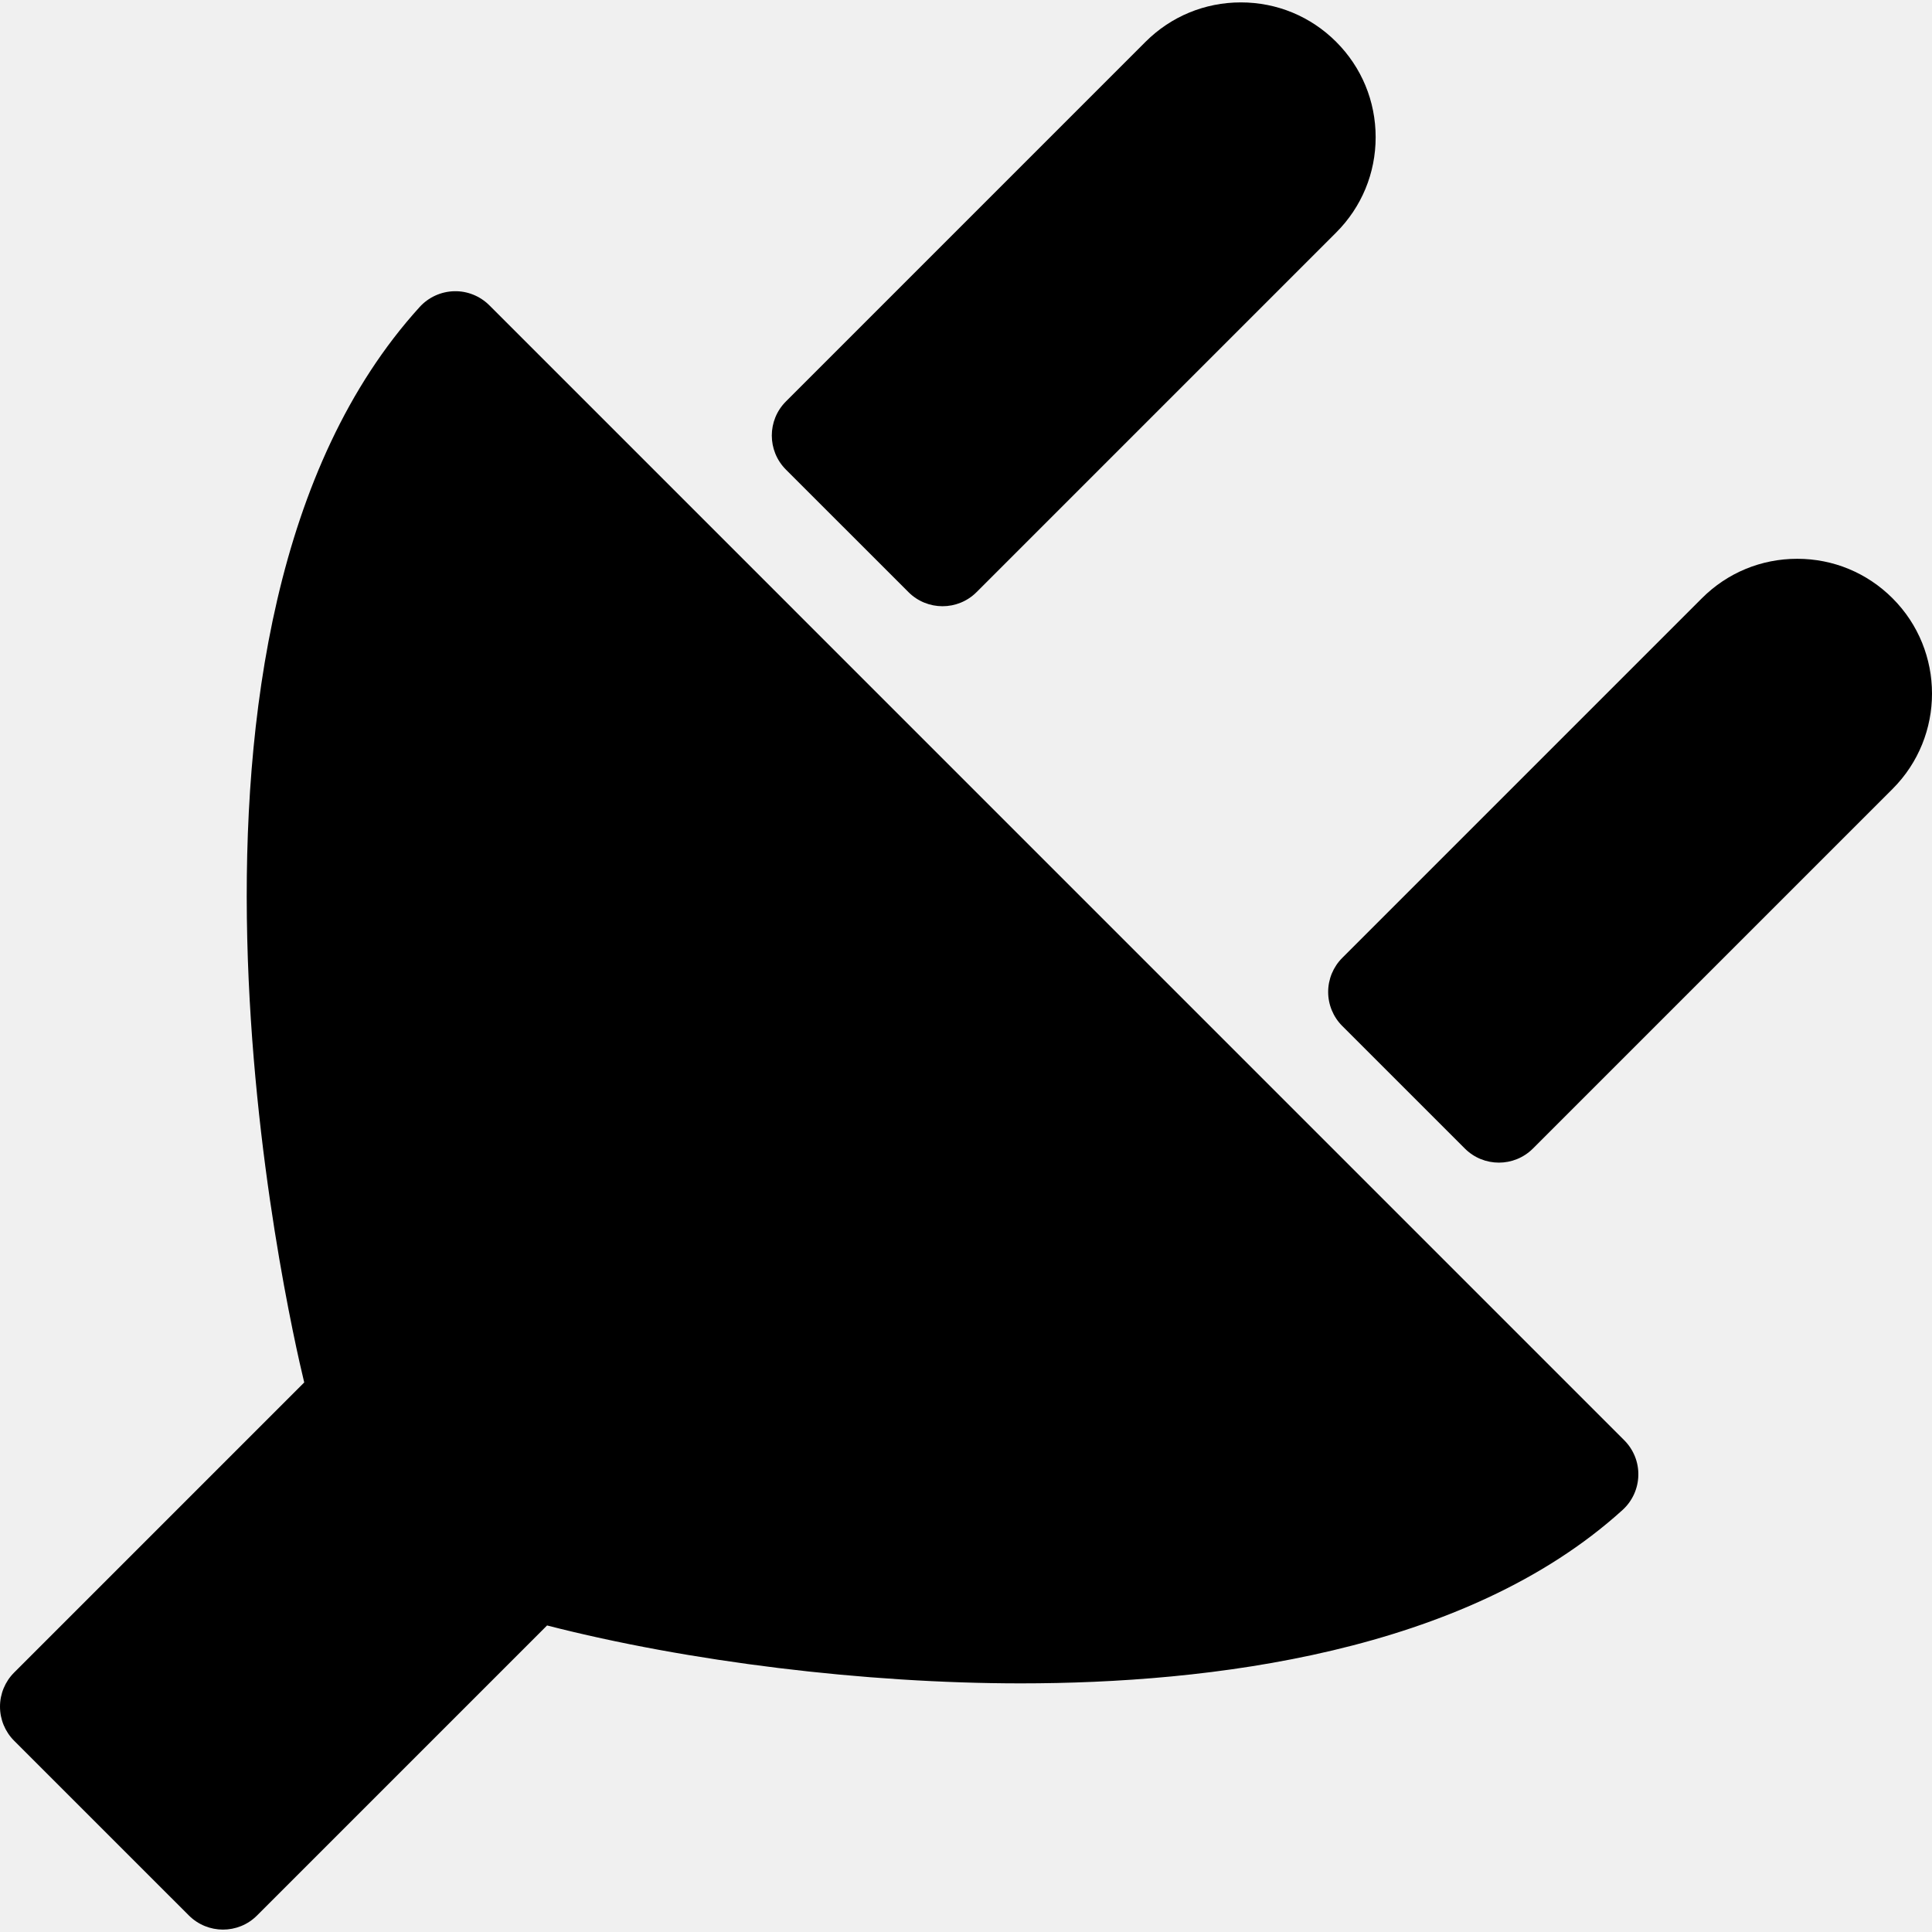
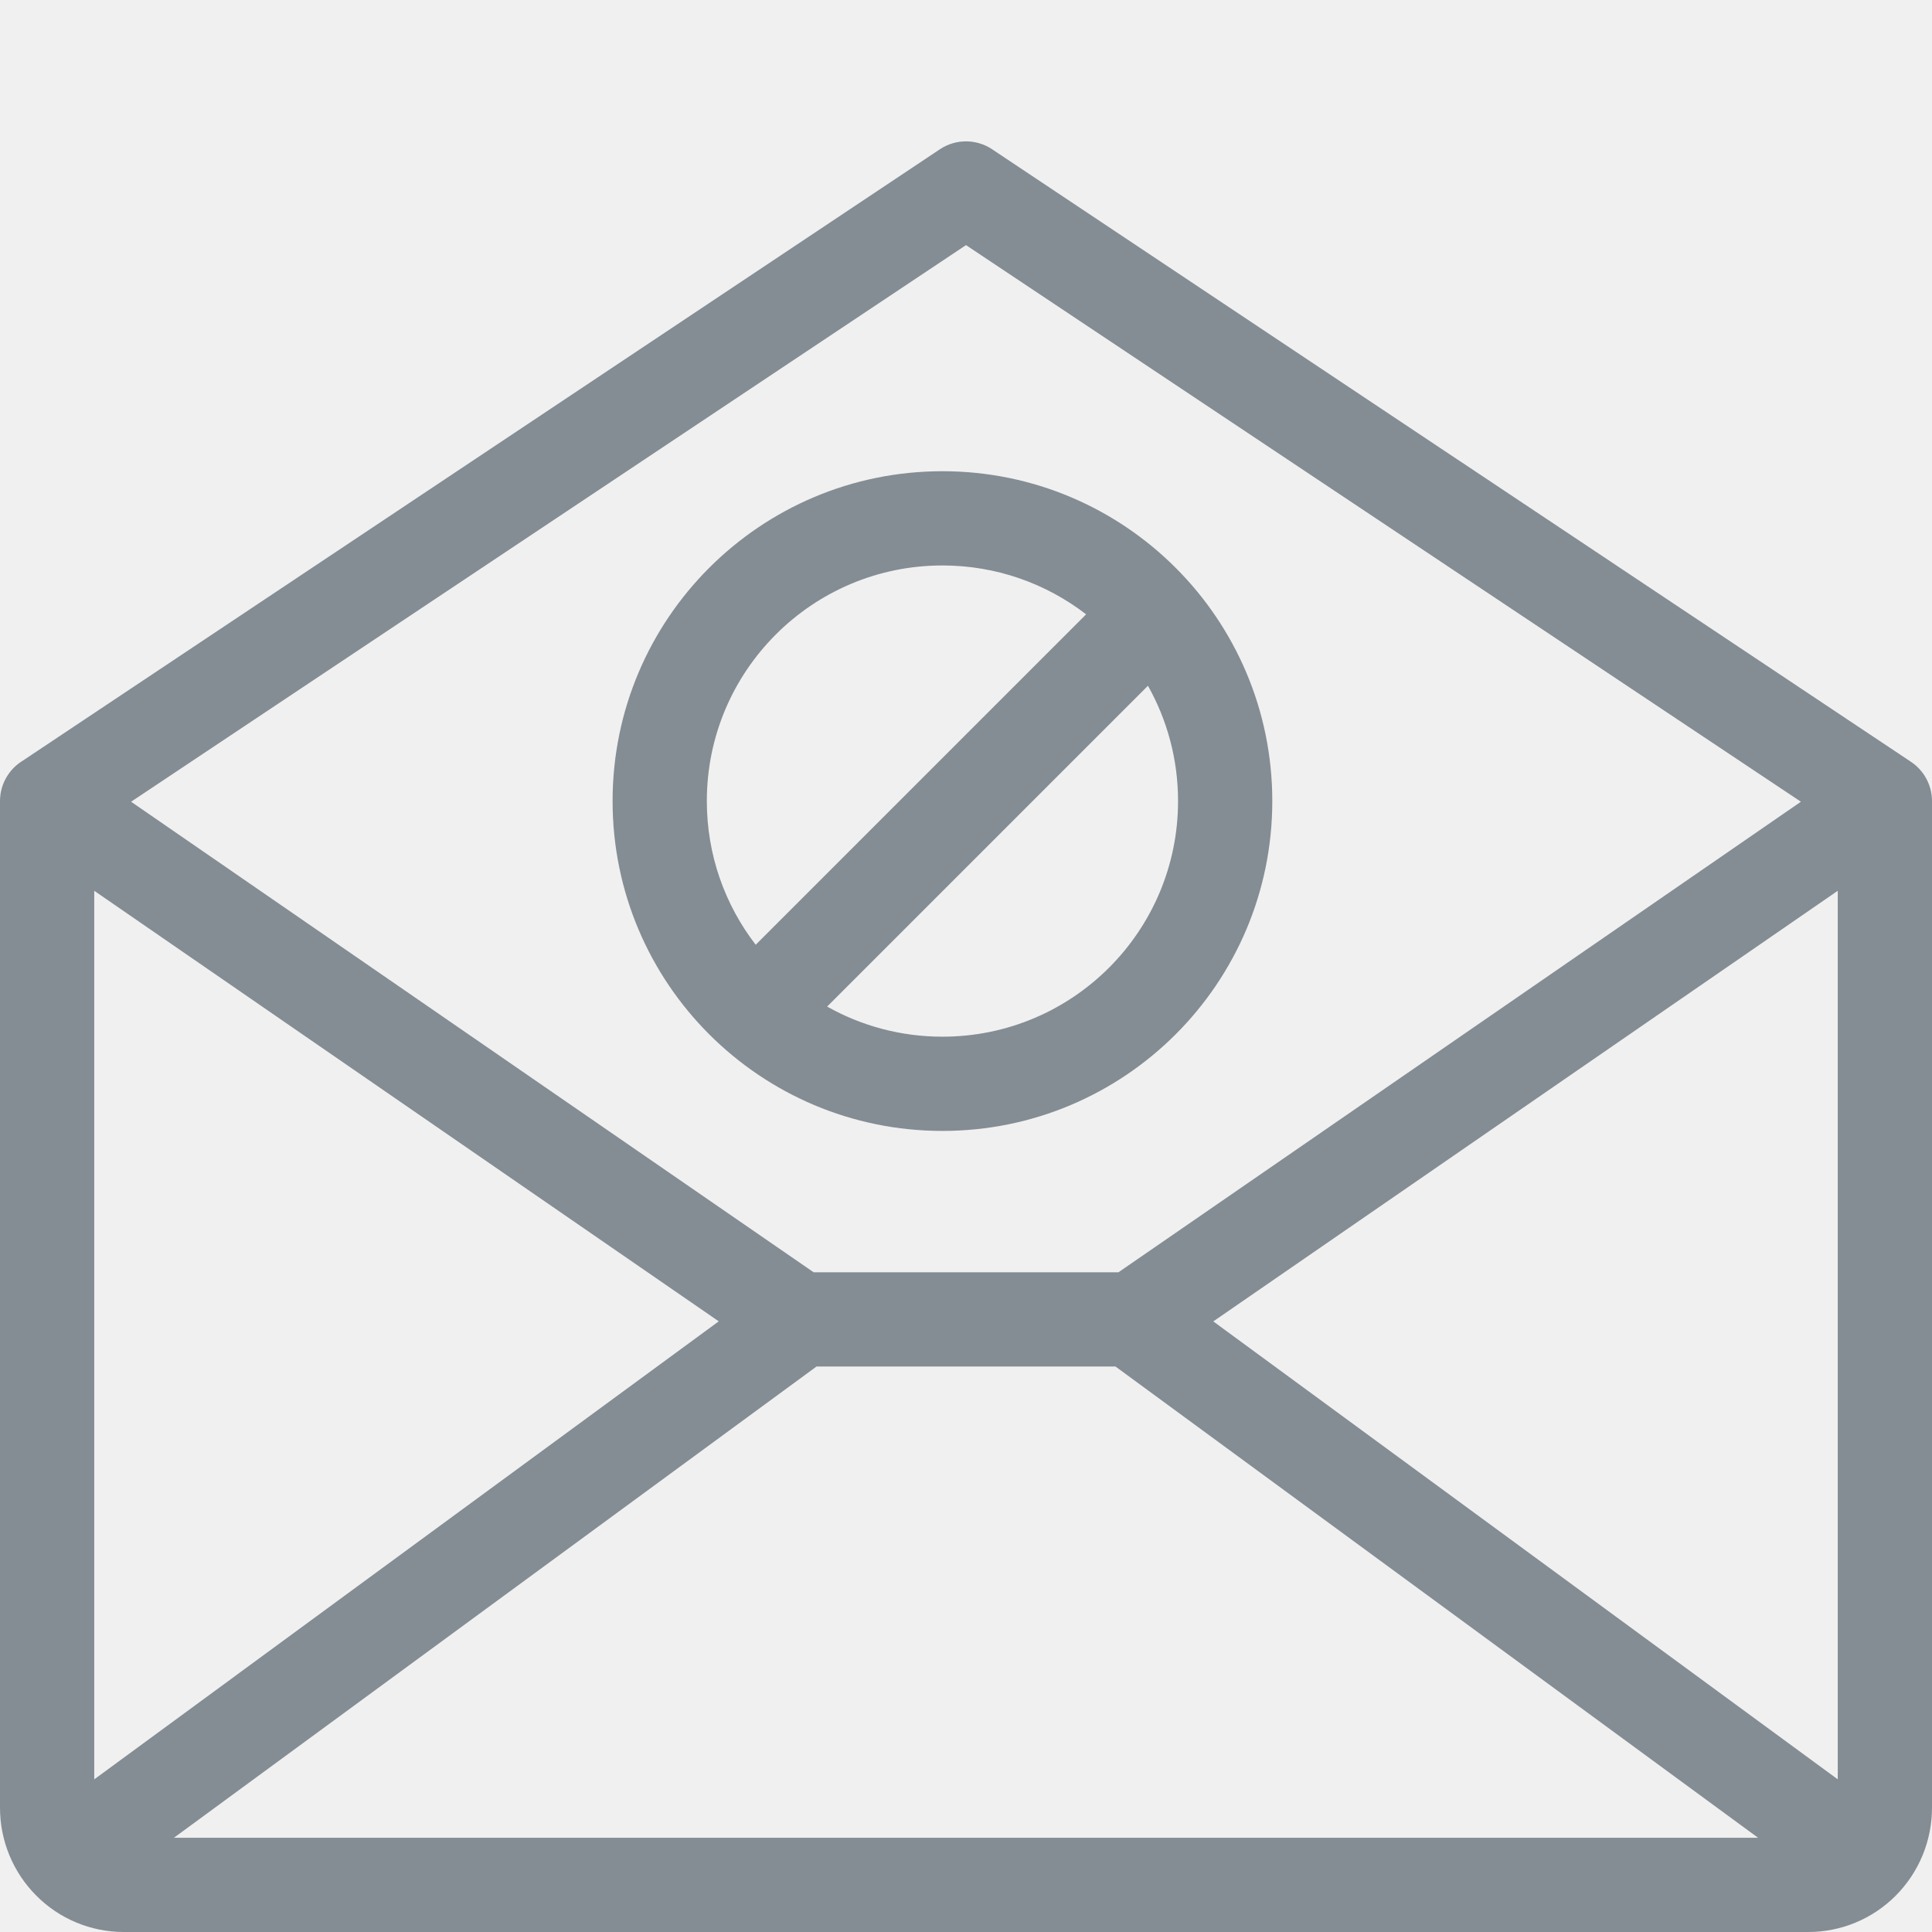
- <svg xmlns="http://www.w3.org/2000/svg" version="1.1" id="Capa_1" x="0px" y="0px" width="99.012px" height="99.012px" viewBox="0 0 99.012 99.012" style="enable-background:new 0 0 99.012 99.012;" xml:space="preserve">
-   <g>
-     <g>
-       <path d="M25.08,15.648c-0.478-0.478-1.135-0.742-1.805-0.723c-0.675,0.017-1.314,0.309-1.768,0.808    c-14.829,16.325-6.762,51.623-5.916,55.115L0.723,85.717C0.26,86.18,0,86.808,0,87.463c0,0.654,0.26,1.283,0.723,1.746    l8.958,8.957c0.482,0.48,1.114,0.723,1.746,0.723c0.631,0,1.264-0.24,1.745-0.723l14.865-14.864    c7.237,1.859,16.289,2.968,24.28,2.968c9.599,0,22.739-1.543,30.836-8.886c0.5-0.454,0.793-1.093,0.809-1.769    c0.018-0.676-0.245-1.328-0.723-1.805L25.08,15.648z" />
-       <path d="M46.557,30.345c0.482,0.482,1.114,0.723,1.746,0.723c0.632,0,1.264-0.241,1.746-0.724l18.428-18.428    c1.305-1.305,2.023-3.04,2.023-4.885c0-1.846-0.719-3.582-2.023-4.886c-1.305-1.305-3.039-2.022-4.885-2.022    c-1.845,0-3.581,0.718-4.887,2.022L40.277,20.574c-0.964,0.964-0.964,2.527,0,3.492L46.557,30.345z" />
-       <path d="M96.99,30.661c-1.305-1.305-3.039-2.024-4.885-2.024c-1.847,0-3.582,0.718-4.886,2.023L68.79,49.089    c-0.464,0.463-0.724,1.091-0.724,1.746s0.26,1.282,0.724,1.746l6.28,6.278c0.481,0.482,1.113,0.724,1.746,0.724    c0.631,0,1.264-0.241,1.746-0.724l18.43-18.429C99.686,37.735,99.686,33.353,96.99,30.661z" />
-     </g>
+ <svg xmlns="http://www.w3.org/2000/svg" width="41" height="41" viewBox="0 0 41 41" fill="none">
+   <g clip-path="url(#clip0_6_353)">
+     <path fill-rule="evenodd" clip-rule="evenodd" d="M21.055 3.168C20.719 2.944 20.281 2.944 19.945 3.168L0.466 16.154C0.355 16.224 0.256 16.317 0.177 16.432C0.054 16.61 -0.003 16.814 0 17.015V38.364C0 39.061 0.275 39.73 0.767 40.225C1.258 40.721 1.927 41 2.625 41H38.375C39.074 41 39.742 40.721 40.234 40.225C40.725 39.73 41 39.061 41 38.364V17.01C41.002 16.822 40.951 16.631 40.842 16.461C40.834 16.449 40.826 16.436 40.818 16.425C40.806 16.407 40.792 16.39 40.779 16.373C40.709 16.285 40.626 16.212 40.536 16.155L21.055 3.168ZM38.218 17.014L20.5 5.202L2.782 17.014L17.267 27H23.735L38.218 17.014ZM2 18.904V37.76L15.253 28.041L2 18.904ZM17.327 29L3.691 39H37.309L23.673 29H17.327ZM25.748 28.042L39 37.76V18.904L25.748 28.042ZM20 22C22.762 22 25 19.761 25 17C25 16.111 24.768 15.276 24.361 14.553L17.553 21.361C18.276 21.768 19.111 22 20 22ZM16.037 20.049L23.049 13.037C22.205 12.387 21.148 12 20 12C17.239 12 15 14.239 15 17C15 18.148 15.387 19.205 16.037 20.049ZM20 24C23.866 24 27 20.866 27 17C27 13.134 23.866 10 20 10C16.134 10 13 13.134 13 17C13 20.866 16.134 24 20 24Z" fill="#848D94" />
  </g>
-   <g>
- </g>
-   <g>
- </g>
-   <g>
- </g>
-   <g>
- </g>
-   <g>
- </g>
-   <g>
- </g>
-   <g>
- </g>
-   <g>
- </g>
-   <g>
- </g>
-   <g>
- </g>
-   <g>
- </g>
-   <g>
- </g>
-   <g>
- </g>
-   <g>
- </g>
-   <g>
- </g>
+   <defs>
+     <clipPath id="clip0_6_353">
+       <rect width="41" height="41" fill="white" />
+     </clipPath>
+   </defs>
</svg>
